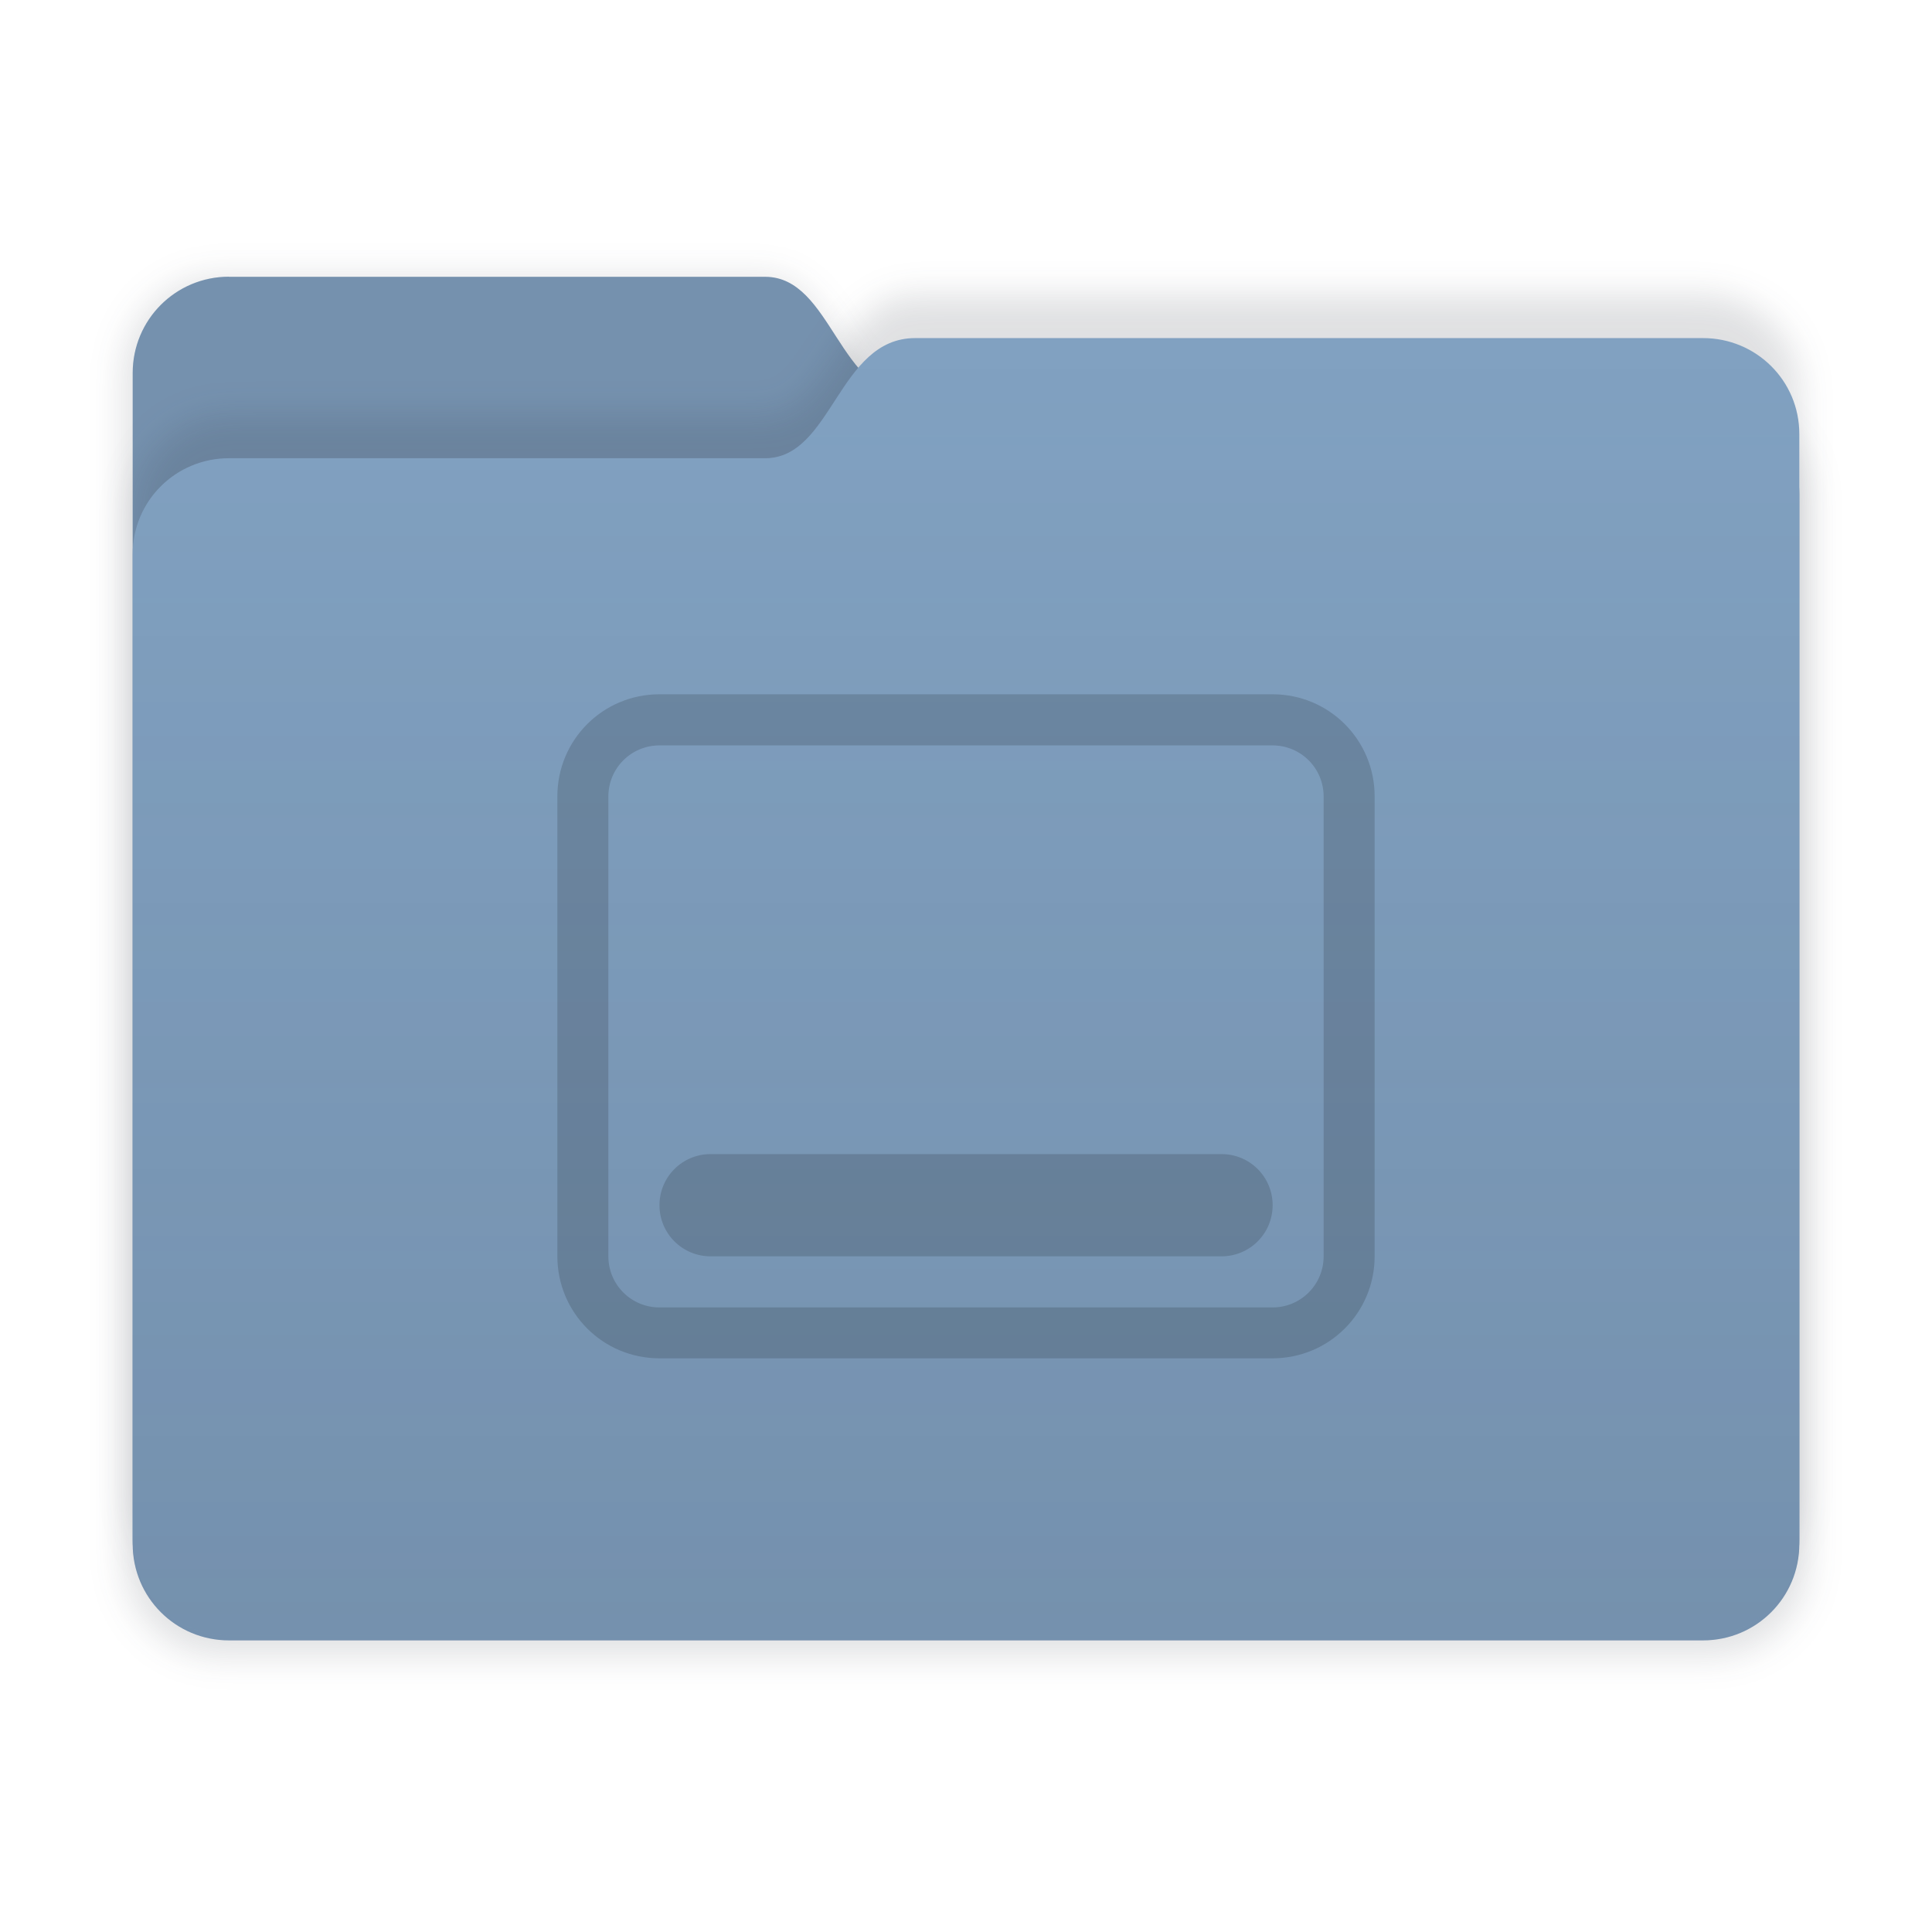
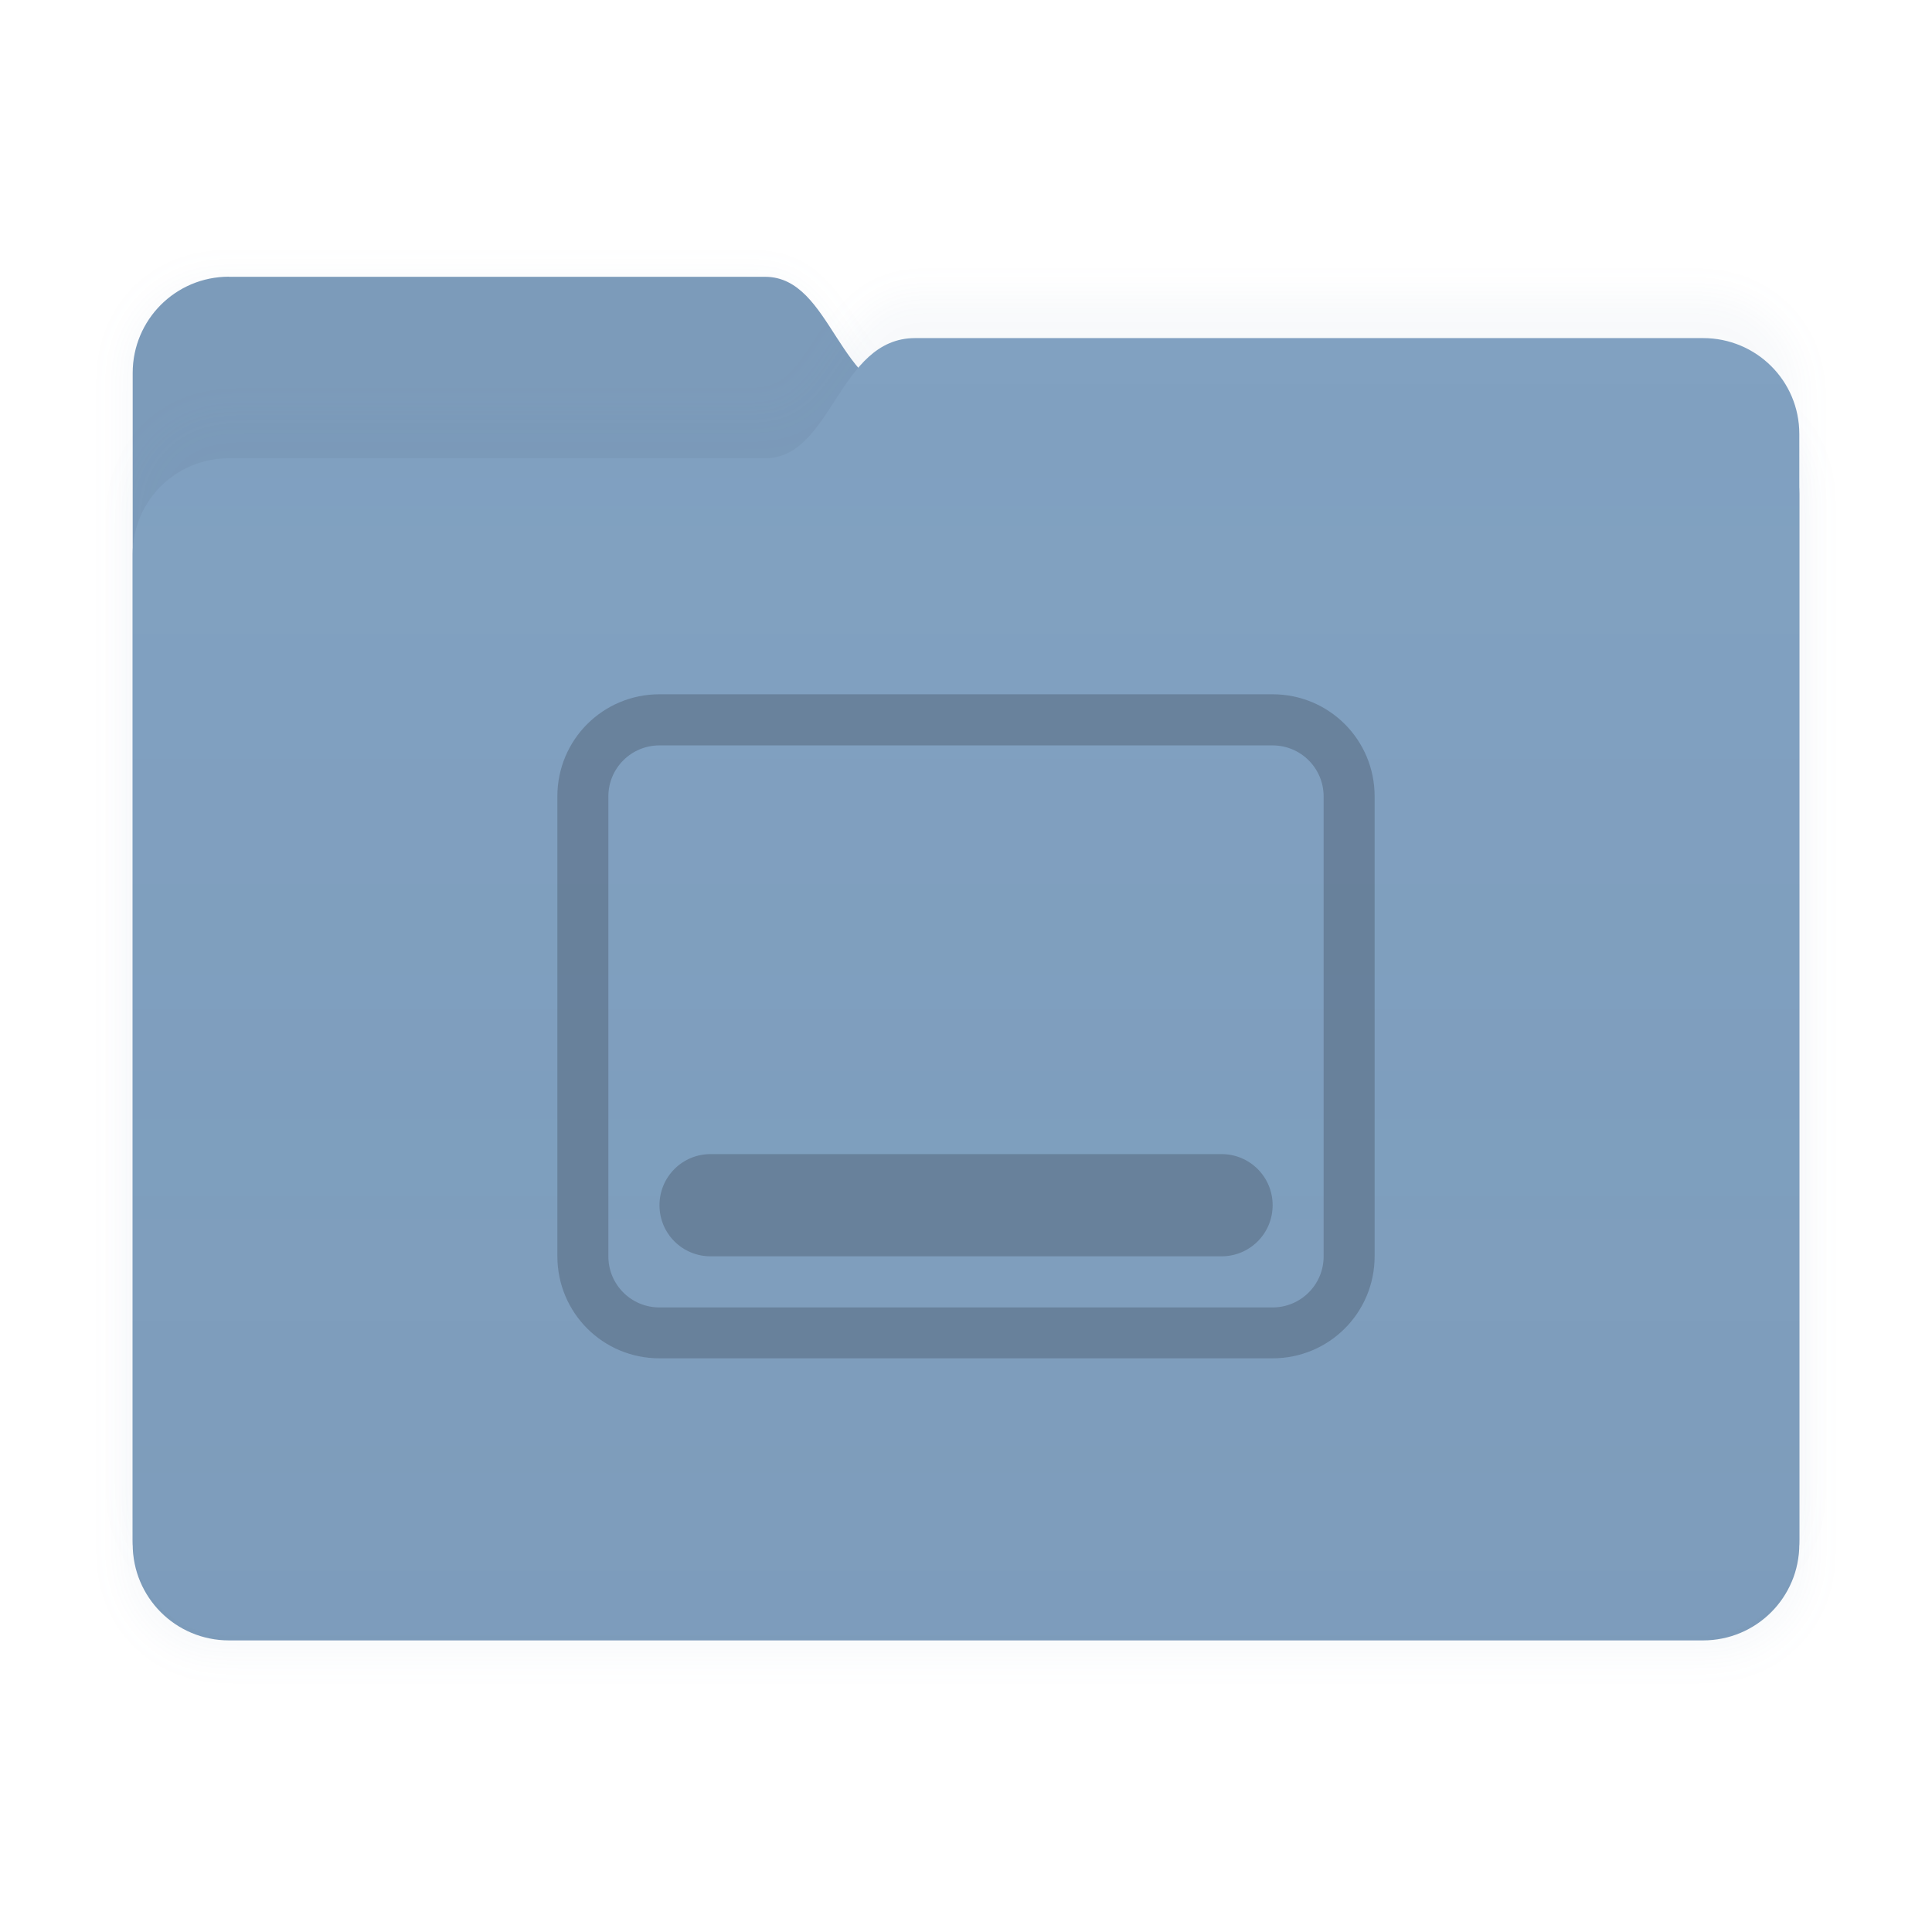
<svg xmlns="http://www.w3.org/2000/svg" width="64" height="64" version="1.1" viewBox="0 0 16.933 16.933">
  <defs>
    <filter id="filter2347-3" x="-.025" y="-.03" width="1.049" height="1.06" color-interpolation-filters="sRGB">
      <feGaussianBlur stdDeviation="0.149" />
    </filter>
    <filter id="filter2161-7" x="-.024" y="-.031" width="1.048" height="1.062" color-interpolation-filters="sRGB">
      <feGaussianBlur stdDeviation="0.146" />
    </filter>
    <linearGradient id="linearGradient2575" x1="26.221" x2="26.221" y1="14.474" y2="3.304" gradientUnits="userSpaceOnUse">
-       <stop stop-color="#2e3440" stop-opacity=".15" offset="0" />
+       <stop stop-color="#2e3440" stop-opacity=".08" offset="0" />
      <stop stop-color="#2e3440" stop-opacity="0" offset="1" />
    </linearGradient>
  </defs>
  <g transform="translate(2.4e-5,1.327e-4)">
    <g transform="translate(-17.964 -.21096)" stroke-linecap="round" stroke-linejoin="round">
      <g stroke-width=".164">
-         <path transform="matrix(1.01 0 0 1.01 17.858 -.15638)" d="m2.028 2.776h4.699c0.589 0 0.64 1.058 1.315 1.058h6.905c0.467 0 0.844 0.376 0.844 0.844v9.205c0 0.467-0.376 0.844-0.844 0.844h-12.919c-0.467 0-0.844-0.376-0.844-0.844v-10.264c0-0.467 0.376-0.844 0.844-0.844z" fill="#2e3440" filter="url(#filter2347-3)" opacity=".15" />
+         <path transform="matrix(1.01 0 0 1.01 17.858 -.15638)" d="m2.028 2.776h4.699c0.589 0 0.64 1.058 1.315 1.058h6.905c0.467 0 0.844 0.376 0.844 0.844v9.205c0 0.467-0.376 0.844-0.844 0.844h-12.919c-0.467 0-0.844-0.376-0.844-0.844v-10.264c0-0.467 0.376-0.844 0.844-0.844z" fill="#5e81ac" filter="url(#filter2347-3)" opacity=".05" />
        <path d="m19.971 2.637h4.699c0.589 0 0.64 1.058 1.315 1.058h6.905c0.467 0 0.844 0.376 0.844 0.844v9.205c0 0.467-0.376 0.844-0.844 0.844h-12.919c-0.467 0-0.844-0.376-0.844-0.844v-10.264c0-0.467 0.376-0.844 0.844-0.844z" fill="#81a1c1" />
-         <path d="m19.971 2.637h4.699c0.589 0 0.64 1.058 1.315 1.058h6.905c0.467 0 0.844 0.376 0.844 0.844v9.205c0 0.467-0.376 0.844-0.844 0.844h-12.919c-0.467 0-0.844-0.376-0.844-0.844v-10.264c0-0.467 0.376-0.844 0.844-0.844z" fill="#2e3440" opacity=".15" />
+         <path d="m19.971 2.637h4.699c0.589 0 0.64 1.058 1.315 1.058h6.905c0.467 0 0.844 0.376 0.844 0.844v9.205c0 0.467-0.376 0.844-0.844 0.844h-12.919c-0.467 0-0.844-0.376-0.844-0.844v-10.264c0-0.467 0.376-0.844 0.844-0.844z" fill="#2e3440" opacity=".06" />
      </g>
      <g stroke-width=".164">
-         <path d="m19.971 3.849h4.699c0.589 0 0.64-1.053 1.315-1.053h6.905c0.467 0 0.844 0.374 0.844 0.84v9.691c0 0.465-0.376 0.84-0.844 0.84h-12.919c-0.467 0-0.844-0.374-0.844-0.84v-8.638c0-0.465 0.376-0.84 0.844-0.84z" fill="#2e3440" filter="url(#filter2161-7)" opacity=".15" />
+         <path d="m19.971 3.849h4.699c0.589 0 0.64-1.053 1.315-1.053h6.905c0.467 0 0.844 0.374 0.844 0.84v9.691c0 0.465-0.376 0.84-0.844 0.84h-12.919c-0.467 0-0.844-0.374-0.844-0.84v-8.638c0-0.465 0.376-0.84 0.844-0.84z" fill="#5e81ac" filter="url(#filter2161-7)" opacity=".045" />
        <path d="m19.971 4.227h4.699c0.589 0 0.64-1.053 1.315-1.053h6.905c0.467 0 0.844 0.374 0.844 0.84v9.691c0 0.465-0.376 0.84-0.844 0.84h-12.919c-0.467 0-0.844-0.374-0.844-0.84v-8.638c0-0.465 0.376-0.84 0.844-0.84z" fill="#81a1c1" />
-         <path d="m19.971 4.227h4.699c0.589 0 0.64-1.053 1.315-1.053h6.905c0.467 0 0.844 0.374 0.844 0.84v9.691c0 0.465-0.376 0.84-0.844 0.84h-12.919c-0.467 0-0.844-0.374-0.844-0.84v-8.638c0-0.465 0.376-0.84 0.844-0.84z" fill="url(#linearGradient2575)" />
+         <path d="m19.971 4.227h4.699c0.589 0 0.64-1.053 1.315-1.053h6.905c0.467 0 0.844 0.374 0.844 0.84v9.691c0 0.465-0.376 0.84-0.844 0.84h-12.919c-0.467 0-0.844-0.374-0.844-0.84v-8.638c0-0.465 0.376-0.84 0.844-0.84z" fill="url(#linearGradient2575)" opacity=".55" />
      </g>
    </g>
  </g>
-   <path d="m5.78 6.085c-0.496 0-0.895 0.399-0.895 0.895v4.03c0 0.496 0.399 0.895 0.895 0.895h5.373c0.496 0 0.895-0.399 0.895-0.895v-4.03c0-0.496-0.399-0.895-0.895-0.895zm0 0.448h5.373c0.248 0 0.448 0.2 0.448 0.448v4.03c0 0.248-0.2 0.448-0.448 0.448h-5.373c-0.248 0-0.448-0.2-0.448-0.448v-4.03c0-0.248 0.2-0.448 0.448-0.448zm0.448 3.582c-0.248 0-0.448 0.2-0.448 0.448s0.2 0.448 0.448 0.448h4.478c0.248 0 0.448-0.2 0.448-0.448s-0.2-0.448-0.448-0.448z" opacity=".15" stroke-width=".448" />
+   <path d="m5.78 6.085c-0.496 0-0.895 0.399-0.895 0.895v4.03c0 0.496 0.399 0.895 0.895 0.895h5.373c0.496 0 0.895-0.399 0.895-0.895v-4.03c0-0.496-0.399-0.895-0.895-0.895zm0 0.448h5.373c0.248 0 0.448 0.2 0.448 0.448v4.03c0 0.248-0.2 0.448-0.448 0.448h-5.373c-0.248 0-0.448-0.2-0.448-0.448v-4.03c0-0.248 0.2-0.448 0.448-0.448zm0.448 3.582c-0.248 0-0.448 0.2-0.448 0.448s0.2 0.448 0.448 0.448h4.478c0.248 0 0.448-0.2 0.448-0.448s-0.2-0.448-0.448-0.448z" fill="#5b6f86" opacity=".62" stroke-width=".448" />
</svg>
